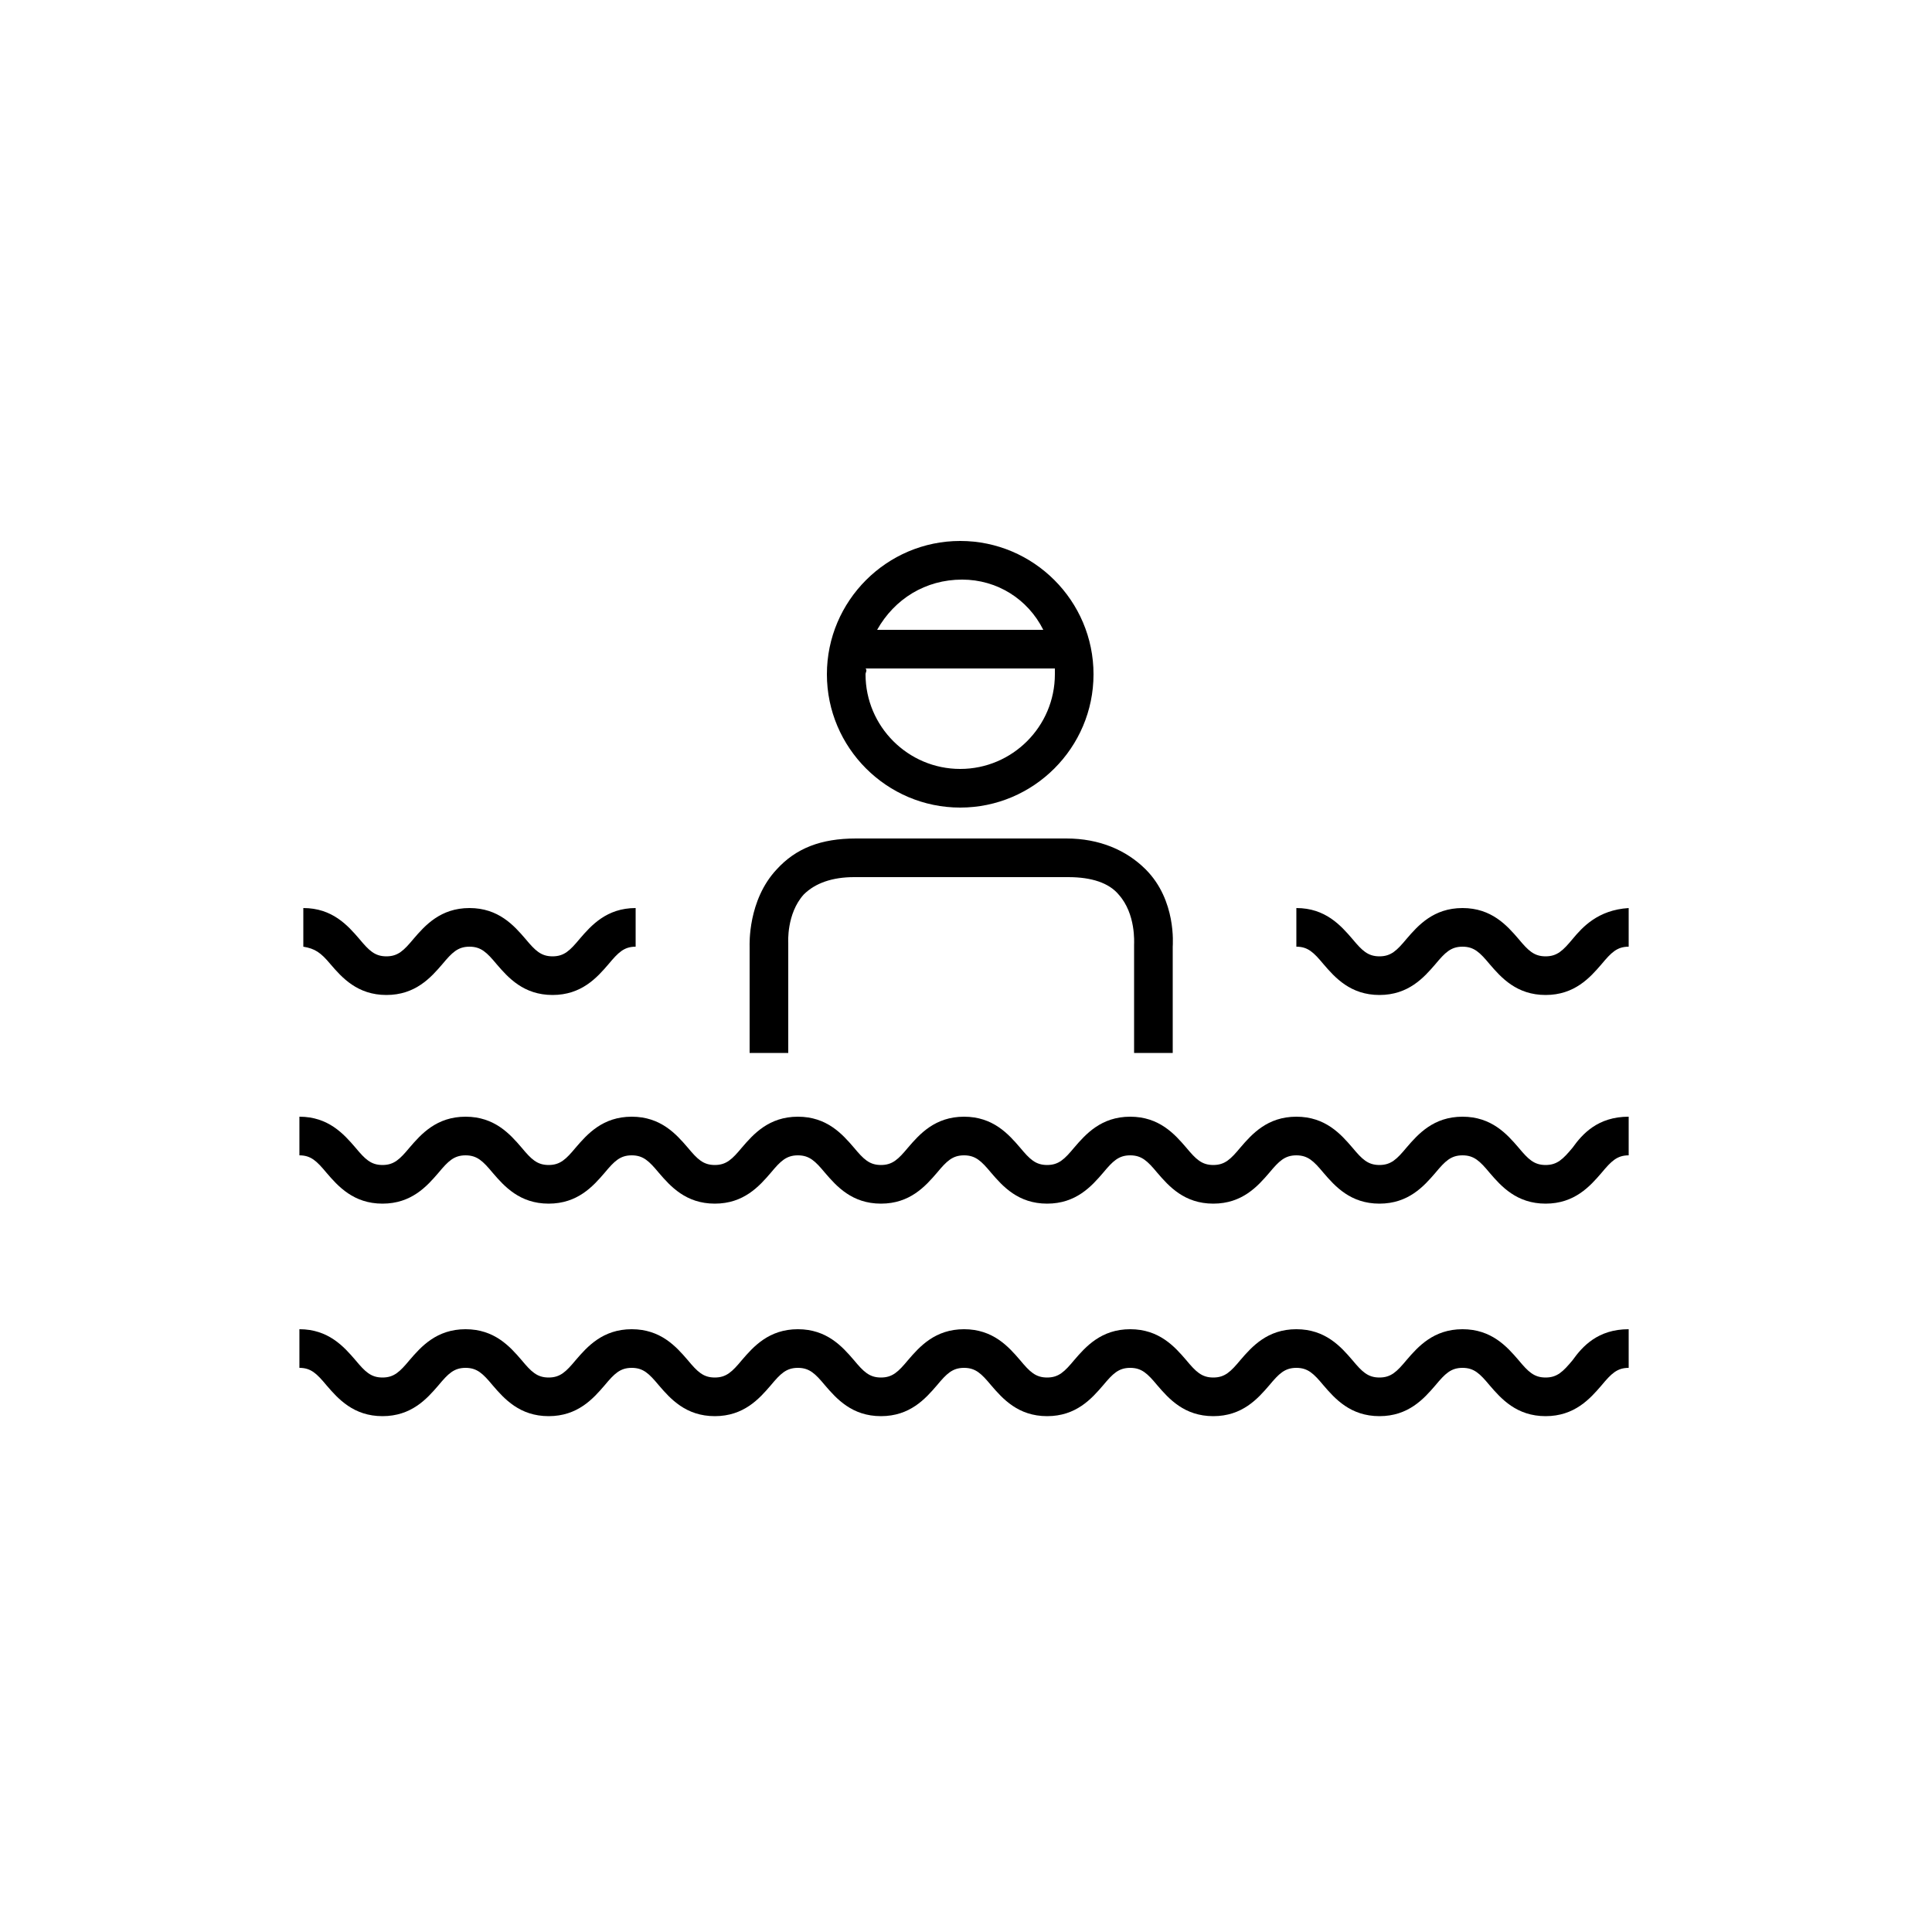
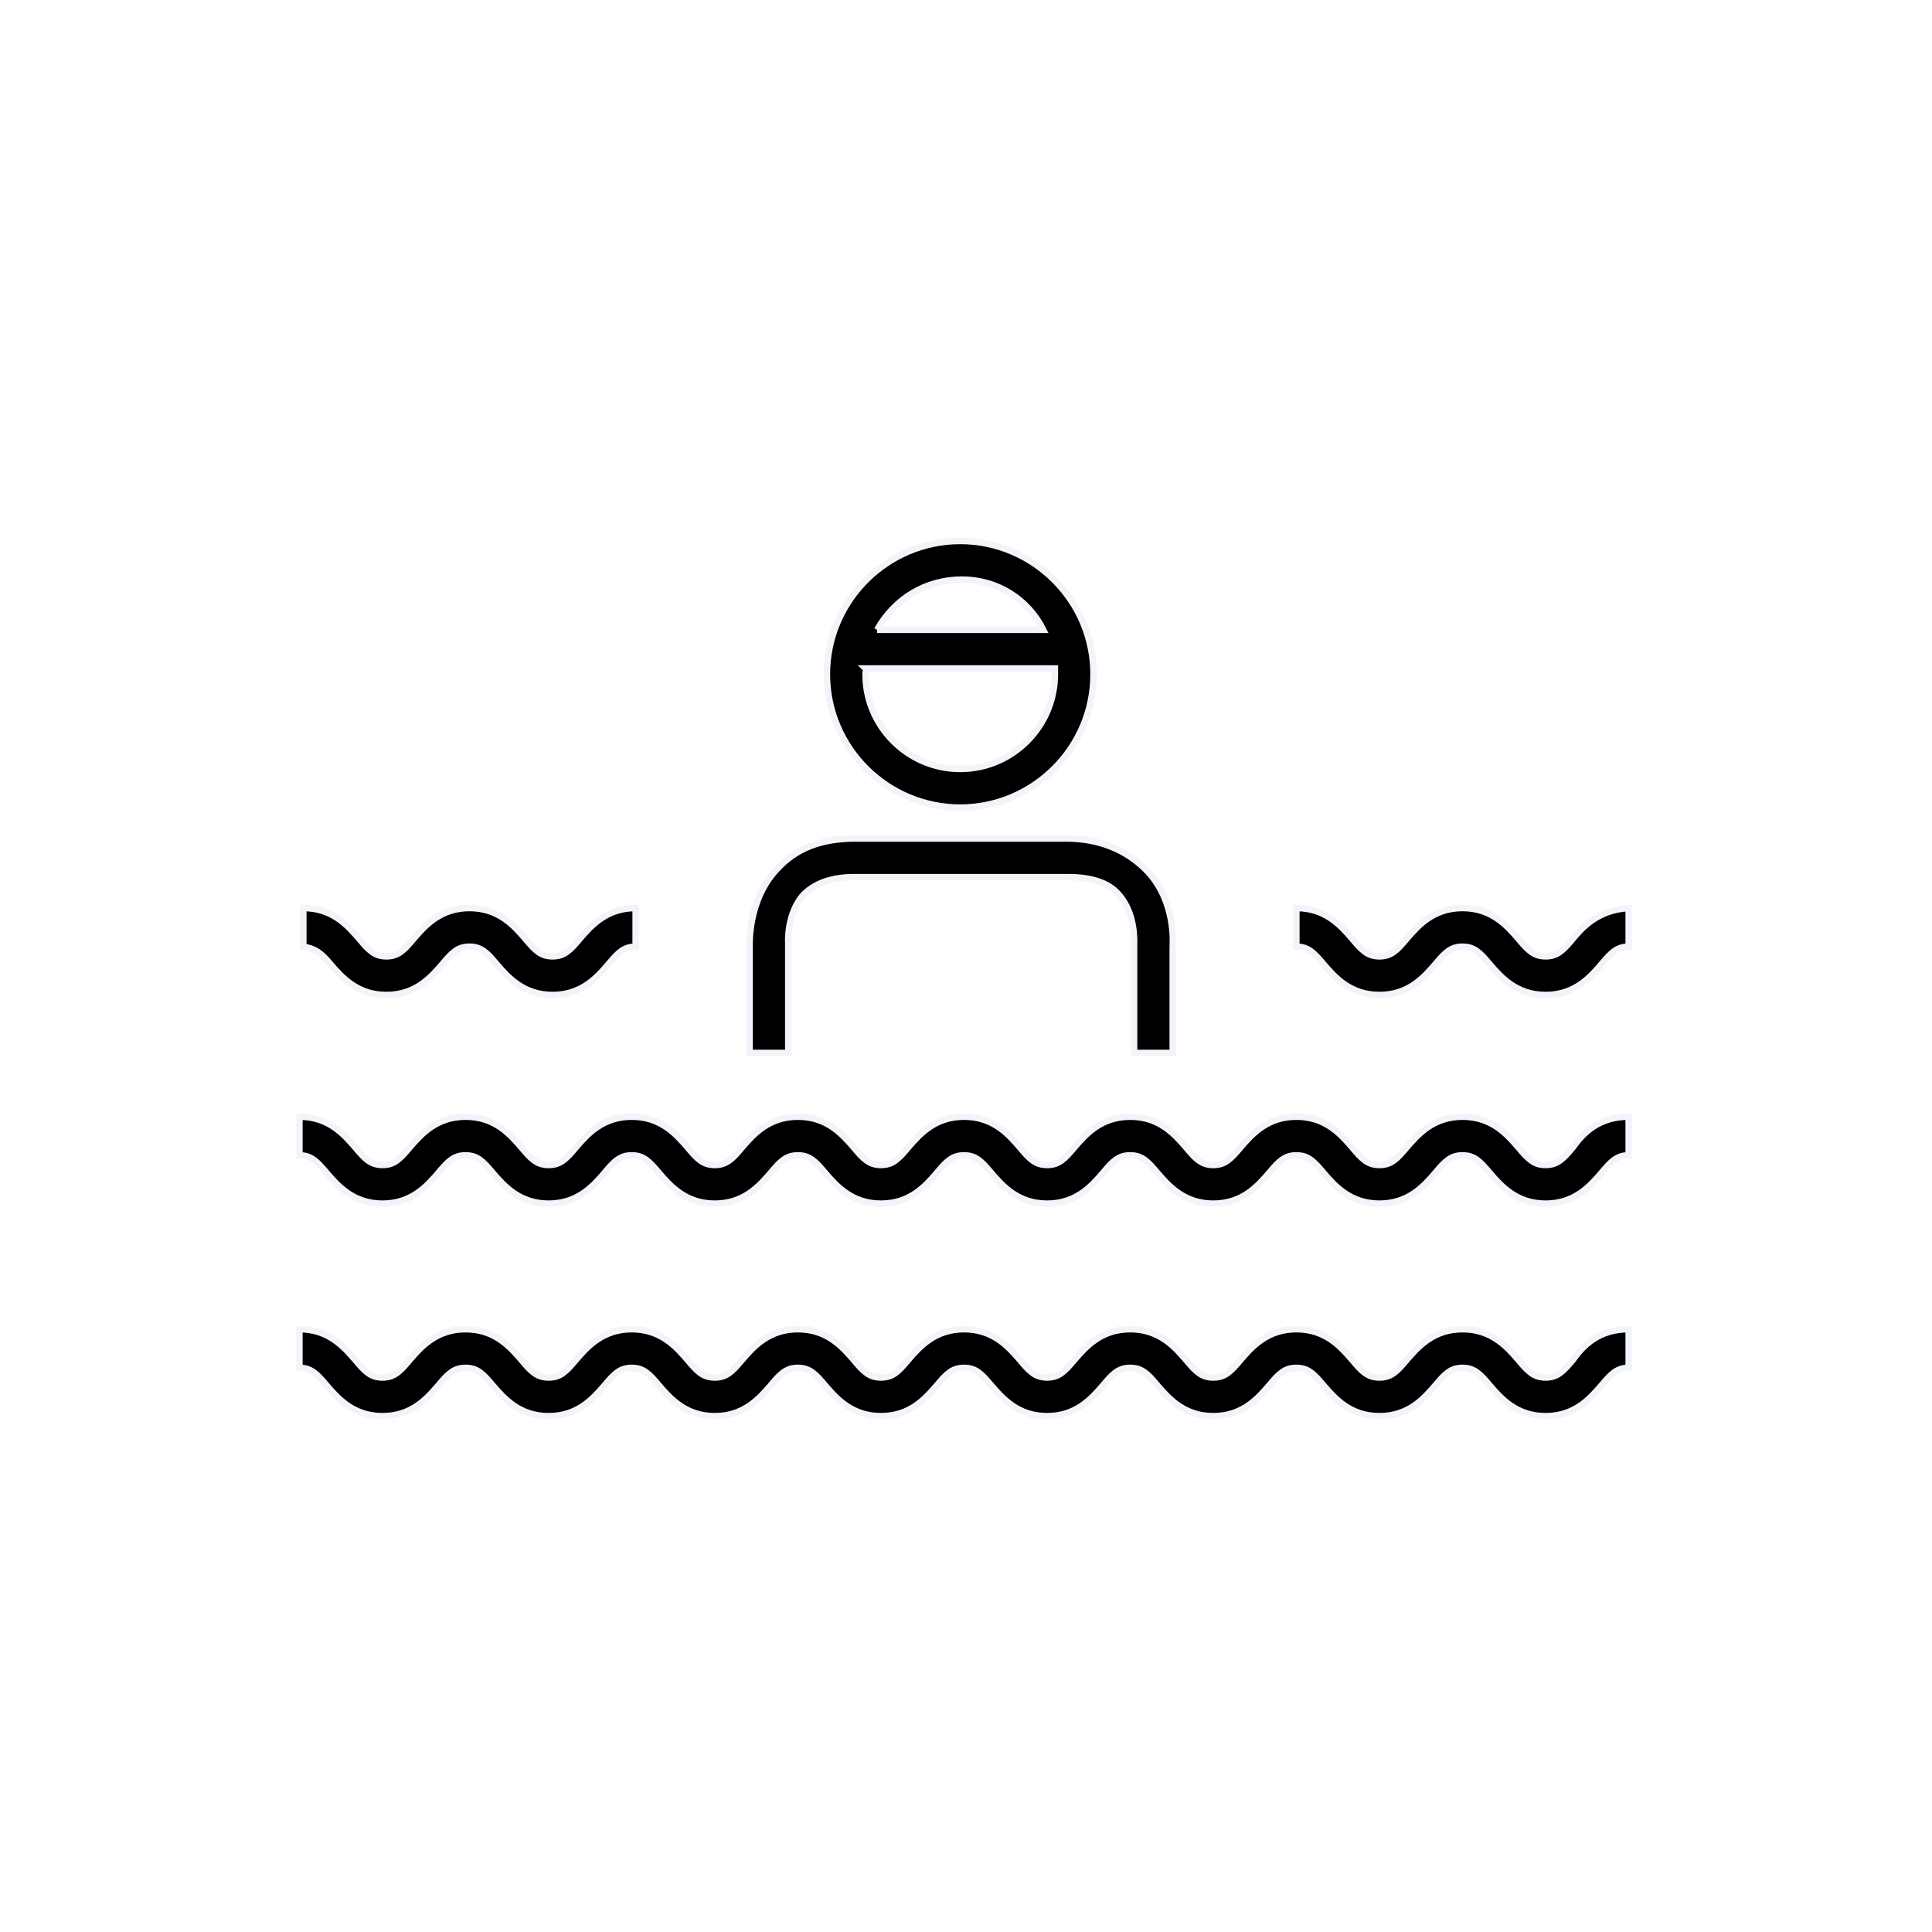
- <svg xmlns="http://www.w3.org/2000/svg" width="1200pt" height="1200pt" version="1.1" viewBox="0 0 1200 1200">
+ <svg xmlns="http://www.w3.org/2000/svg" width="1200pt" height="1200pt" version="1.1" viewBox="0 0 1200 1200" stroke="#f1f5f9" stroke-width="4">
  <path d="m1011.6 825.6v24c-7.199 0-10.801 3.602-16.801 10.801-7.199 8.398-16.801 19.199-34.801 19.199s-27.602-10.801-34.801-19.199c-6-7.199-9.602-10.801-16.801-10.801-7.199 0-10.801 3.602-16.801 10.801-7.199 8.398-16.801 19.199-34.801 19.199s-27.602-10.801-34.801-19.199c-6-7.199-9.602-10.801-16.801-10.801-7.199 0-10.801 3.602-16.801 10.801-7.199 8.398-16.801 19.199-34.801 19.199s-27.602-10.801-34.801-19.199c-6-7.199-9.602-10.801-16.801-10.801-7.199 0-10.801 3.602-16.801 10.801-7.199 8.398-16.801 19.199-34.801 19.199s-27.602-10.801-34.801-19.199c-6-7.199-9.602-10.801-16.801-10.801-7.199 0-10.801 3.602-16.801 10.801-7.199 8.398-16.801 19.199-34.801 19.199s-27.602-10.801-34.801-19.199c-6-7.199-9.602-10.801-16.801-10.801-7.199 0-10.801 3.602-16.801 10.801-7.199 8.398-16.801 19.199-34.801 19.199s-27.602-10.801-34.801-19.199c-6-7.199-9.602-10.801-16.801-10.801-7.199 0-10.801 3.602-16.801 10.801-7.199 8.398-16.801 19.199-34.801 19.199s-27.602-10.801-34.801-19.199c-6-7.199-9.602-10.801-16.801-10.801-7.199 0-10.801 3.602-16.801 10.801-7.199 8.398-16.801 19.199-34.801 19.199s-27.602-10.801-34.801-19.199c-6-7.199-9.602-10.801-16.801-10.801v-24c18 0 27.602 10.801 34.801 19.199 6 7.199 9.602 10.801 16.801 10.801s10.801-3.602 16.801-10.801c7.199-8.398 16.801-19.199 34.801-19.199s27.602 10.801 34.801 19.199c6 7.199 9.602 10.801 16.801 10.801s10.801-3.602 16.801-10.801c7.199-8.398 16.801-19.199 34.801-19.199s27.602 10.801 34.801 19.199c6 7.199 9.602 10.801 16.801 10.801s10.801-3.602 16.801-10.801c7.199-8.398 16.801-19.199 34.801-19.199s27.602 10.801 34.801 19.199c6 7.199 9.602 10.801 16.801 10.801s10.801-3.602 16.801-10.801c7.199-8.398 16.801-19.199 34.801-19.199s27.602 10.801 34.801 19.199c6 7.199 9.602 10.801 16.801 10.801s10.801-3.602 16.801-10.801c7.199-8.398 16.801-19.199 34.801-19.199s27.602 10.801 34.801 19.199c6 7.199 9.602 10.801 16.801 10.801s10.801-3.602 16.801-10.801c7.199-8.398 16.801-19.199 34.801-19.199s27.602 10.801 34.801 19.199c6 7.199 9.602 10.801 16.801 10.801s10.801-3.602 16.801-10.801c7.199-8.398 16.801-19.199 34.801-19.199s27.602 10.801 34.801 19.199c6 7.199 9.602 10.801 16.801 10.801s10.801-3.602 16.801-10.801c6-8.402 15.598-19.199 34.801-19.199zm-498-406.8c0-45.602 37.199-82.801 82.801-82.801 45.602 0 82.801 37.199 82.801 82.801 0 45.602-37.199 82.801-82.801 82.801-45.602 0-82.801-37.203-82.801-82.801zm31.199-27.602h103.2c-9.602-19.199-28.801-31.199-50.398-31.199-22.801 0-42 12-52.801 31.199zm-7.199 27.602c0 32.398 26.398 58.801 58.801 58.801 32.398 0 58.801-26.398 58.801-58.801v-3.602h-117.6c1.199 1.199 0 2.402 0 3.602zm439.2 294c-6 7.199-9.602 10.801-16.801 10.801s-10.801-3.602-16.801-10.801c-7.199-8.398-16.801-19.199-34.801-19.199s-27.602 10.801-34.801 19.199c-6 7.199-9.602 10.801-16.801 10.801s-10.801-3.602-16.801-10.801c-7.199-8.398-16.801-19.199-34.801-19.199s-27.602 10.801-34.801 19.199c-6 7.199-9.602 10.801-16.801 10.801s-10.801-3.602-16.801-10.801c-7.199-8.398-16.801-19.199-34.801-19.199s-27.602 10.801-34.801 19.199c-6 7.199-9.602 10.801-16.801 10.801s-10.801-3.602-16.801-10.801c-7.199-8.398-16.801-19.199-34.801-19.199s-27.602 10.801-34.801 19.199c-6 7.199-9.602 10.801-16.801 10.801s-10.801-3.602-16.801-10.801c-7.199-8.398-16.801-19.199-34.801-19.199s-27.602 10.801-34.801 19.199c-6 7.199-9.602 10.801-16.801 10.801s-10.801-3.602-16.801-10.801c-7.199-8.398-16.801-19.199-34.801-19.199s-27.602 10.801-34.801 19.199c-6 7.199-9.602 10.801-16.801 10.801s-10.801-3.602-16.801-10.801c-7.199-8.398-16.801-19.199-34.801-19.199s-27.602 10.801-34.801 19.199c-6 7.199-9.602 10.801-16.801 10.801s-10.801-3.602-16.801-10.801c-7.199-8.398-16.801-19.199-34.801-19.199v24c7.199 0 10.801 3.602 16.801 10.801 7.199 8.398 16.801 19.199 34.801 19.199s27.602-10.801 34.801-19.199c6-7.199 9.602-10.801 16.801-10.801 7.199 0 10.801 3.602 16.801 10.801 7.199 8.398 16.801 19.199 34.801 19.199s27.602-10.801 34.801-19.199c6-7.199 9.602-10.801 16.801-10.801 7.199 0 10.801 3.602 16.801 10.801 7.199 8.398 16.801 19.199 34.801 19.199s27.602-10.801 34.801-19.199c6-7.199 9.602-10.801 16.801-10.801 7.199 0 10.801 3.602 16.801 10.801 7.199 8.398 16.801 19.199 34.801 19.199s27.602-10.801 34.801-19.199c6-7.199 9.602-10.801 16.801-10.801 7.199 0 10.801 3.602 16.801 10.801 7.199 8.398 16.801 19.199 34.801 19.199s27.602-10.801 34.801-19.199c6-7.199 9.602-10.801 16.801-10.801 7.199 0 10.801 3.602 16.801 10.801 7.199 8.398 16.801 19.199 34.801 19.199s27.602-10.801 34.801-19.199c6-7.199 9.602-10.801 16.801-10.801 7.199 0 10.801 3.602 16.801 10.801 7.199 8.398 16.801 19.199 34.801 19.199s27.602-10.801 34.801-19.199c6-7.199 9.602-10.801 16.801-10.801 7.199 0 10.801 3.602 16.801 10.801 7.199 8.398 16.801 19.199 34.801 19.199s27.602-10.801 34.801-19.199c6-7.199 9.602-10.801 16.801-10.801v-24c-19.203 0-28.801 10.797-34.801 19.199zm0-129.6c-6 7.199-9.602 10.801-16.801 10.801s-10.801-3.602-16.801-10.801c-7.199-8.398-16.801-19.199-34.801-19.199s-27.602 10.801-34.801 19.199c-6 7.199-9.602 10.801-16.801 10.801s-10.801-3.602-16.801-10.801c-7.199-8.398-16.801-19.199-34.801-19.199v24c7.199 0 10.801 3.602 16.801 10.801 7.199 8.398 16.801 19.199 34.801 19.199s27.602-10.801 34.801-19.199c6-7.199 9.602-10.801 16.801-10.801 7.199 0 10.801 3.602 16.801 10.801 7.199 8.398 16.801 19.199 34.801 19.199s27.602-10.801 34.801-19.199c6-7.199 9.602-10.801 16.801-10.801v-24c-19.203 1.199-28.801 12-34.801 19.199zm-771.6 15.602c7.199 8.398 16.801 19.199 34.801 19.199s27.602-10.801 34.801-19.199c6-7.199 9.602-10.801 16.801-10.801 7.199 0 10.801 3.602 16.801 10.801 7.199 8.398 16.801 19.199 34.801 19.199s27.602-10.801 34.801-19.199c6-7.199 9.602-10.801 16.801-10.801v-24c-18 0-27.602 10.801-34.801 19.199-6 7.199-9.602 10.801-16.801 10.801s-10.801-3.602-16.801-10.801c-7.199-8.398-16.801-19.199-34.801-19.199s-27.602 10.801-34.801 19.199c-6 7.199-9.602 10.801-16.801 10.801s-10.801-3.602-16.801-10.801c-7.199-8.398-16.801-19.199-34.801-19.199v24c7.203 1.199 10.801 3.602 16.801 10.801zm260.4 55.199h24v-68.398s-1.199-18 9.602-30c7.199-7.199 18-10.801 31.199-10.801h133.2c14.398 0 25.199 3.602 31.199 10.801 10.801 12 9.602 30 9.602 31.199v67.199h24v-66c0-1.199 2.398-28.801-16.801-48-12-12-28.801-19.199-49.199-19.199h-130.8c-21.602 0-37.199 6-49.199 19.199-18 19.199-16.801 46.801-16.801 48z" />
</svg>
